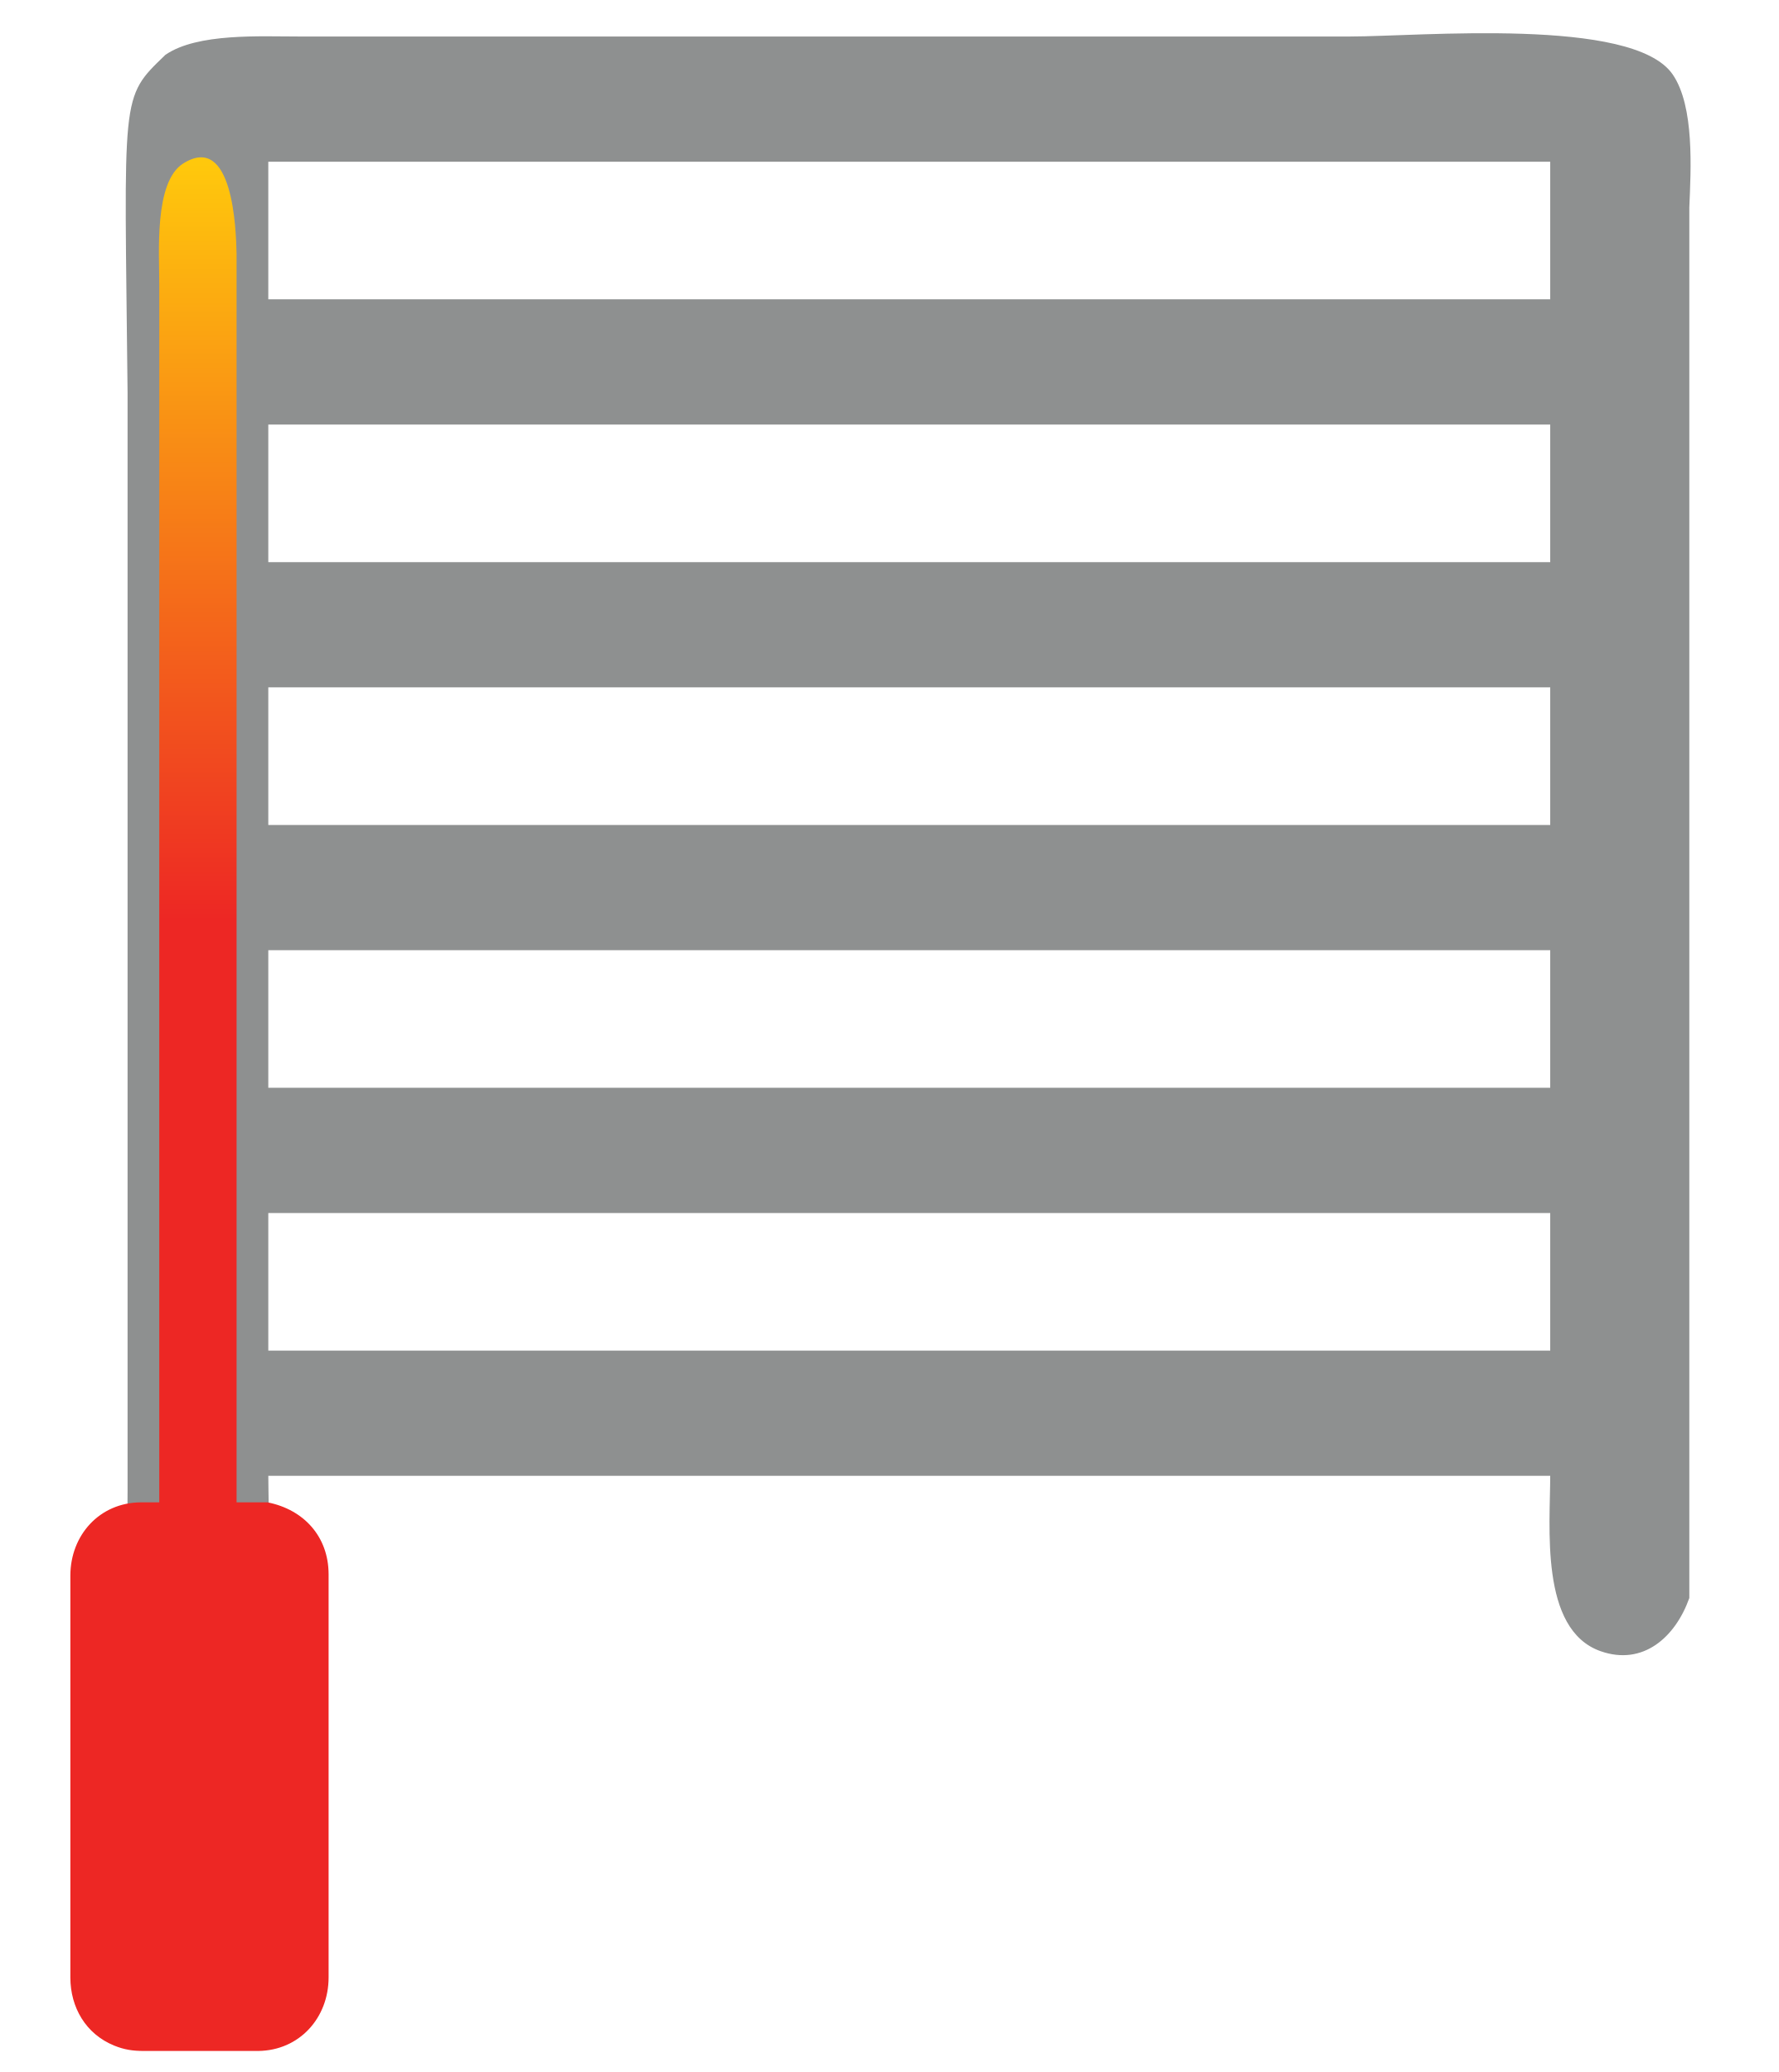
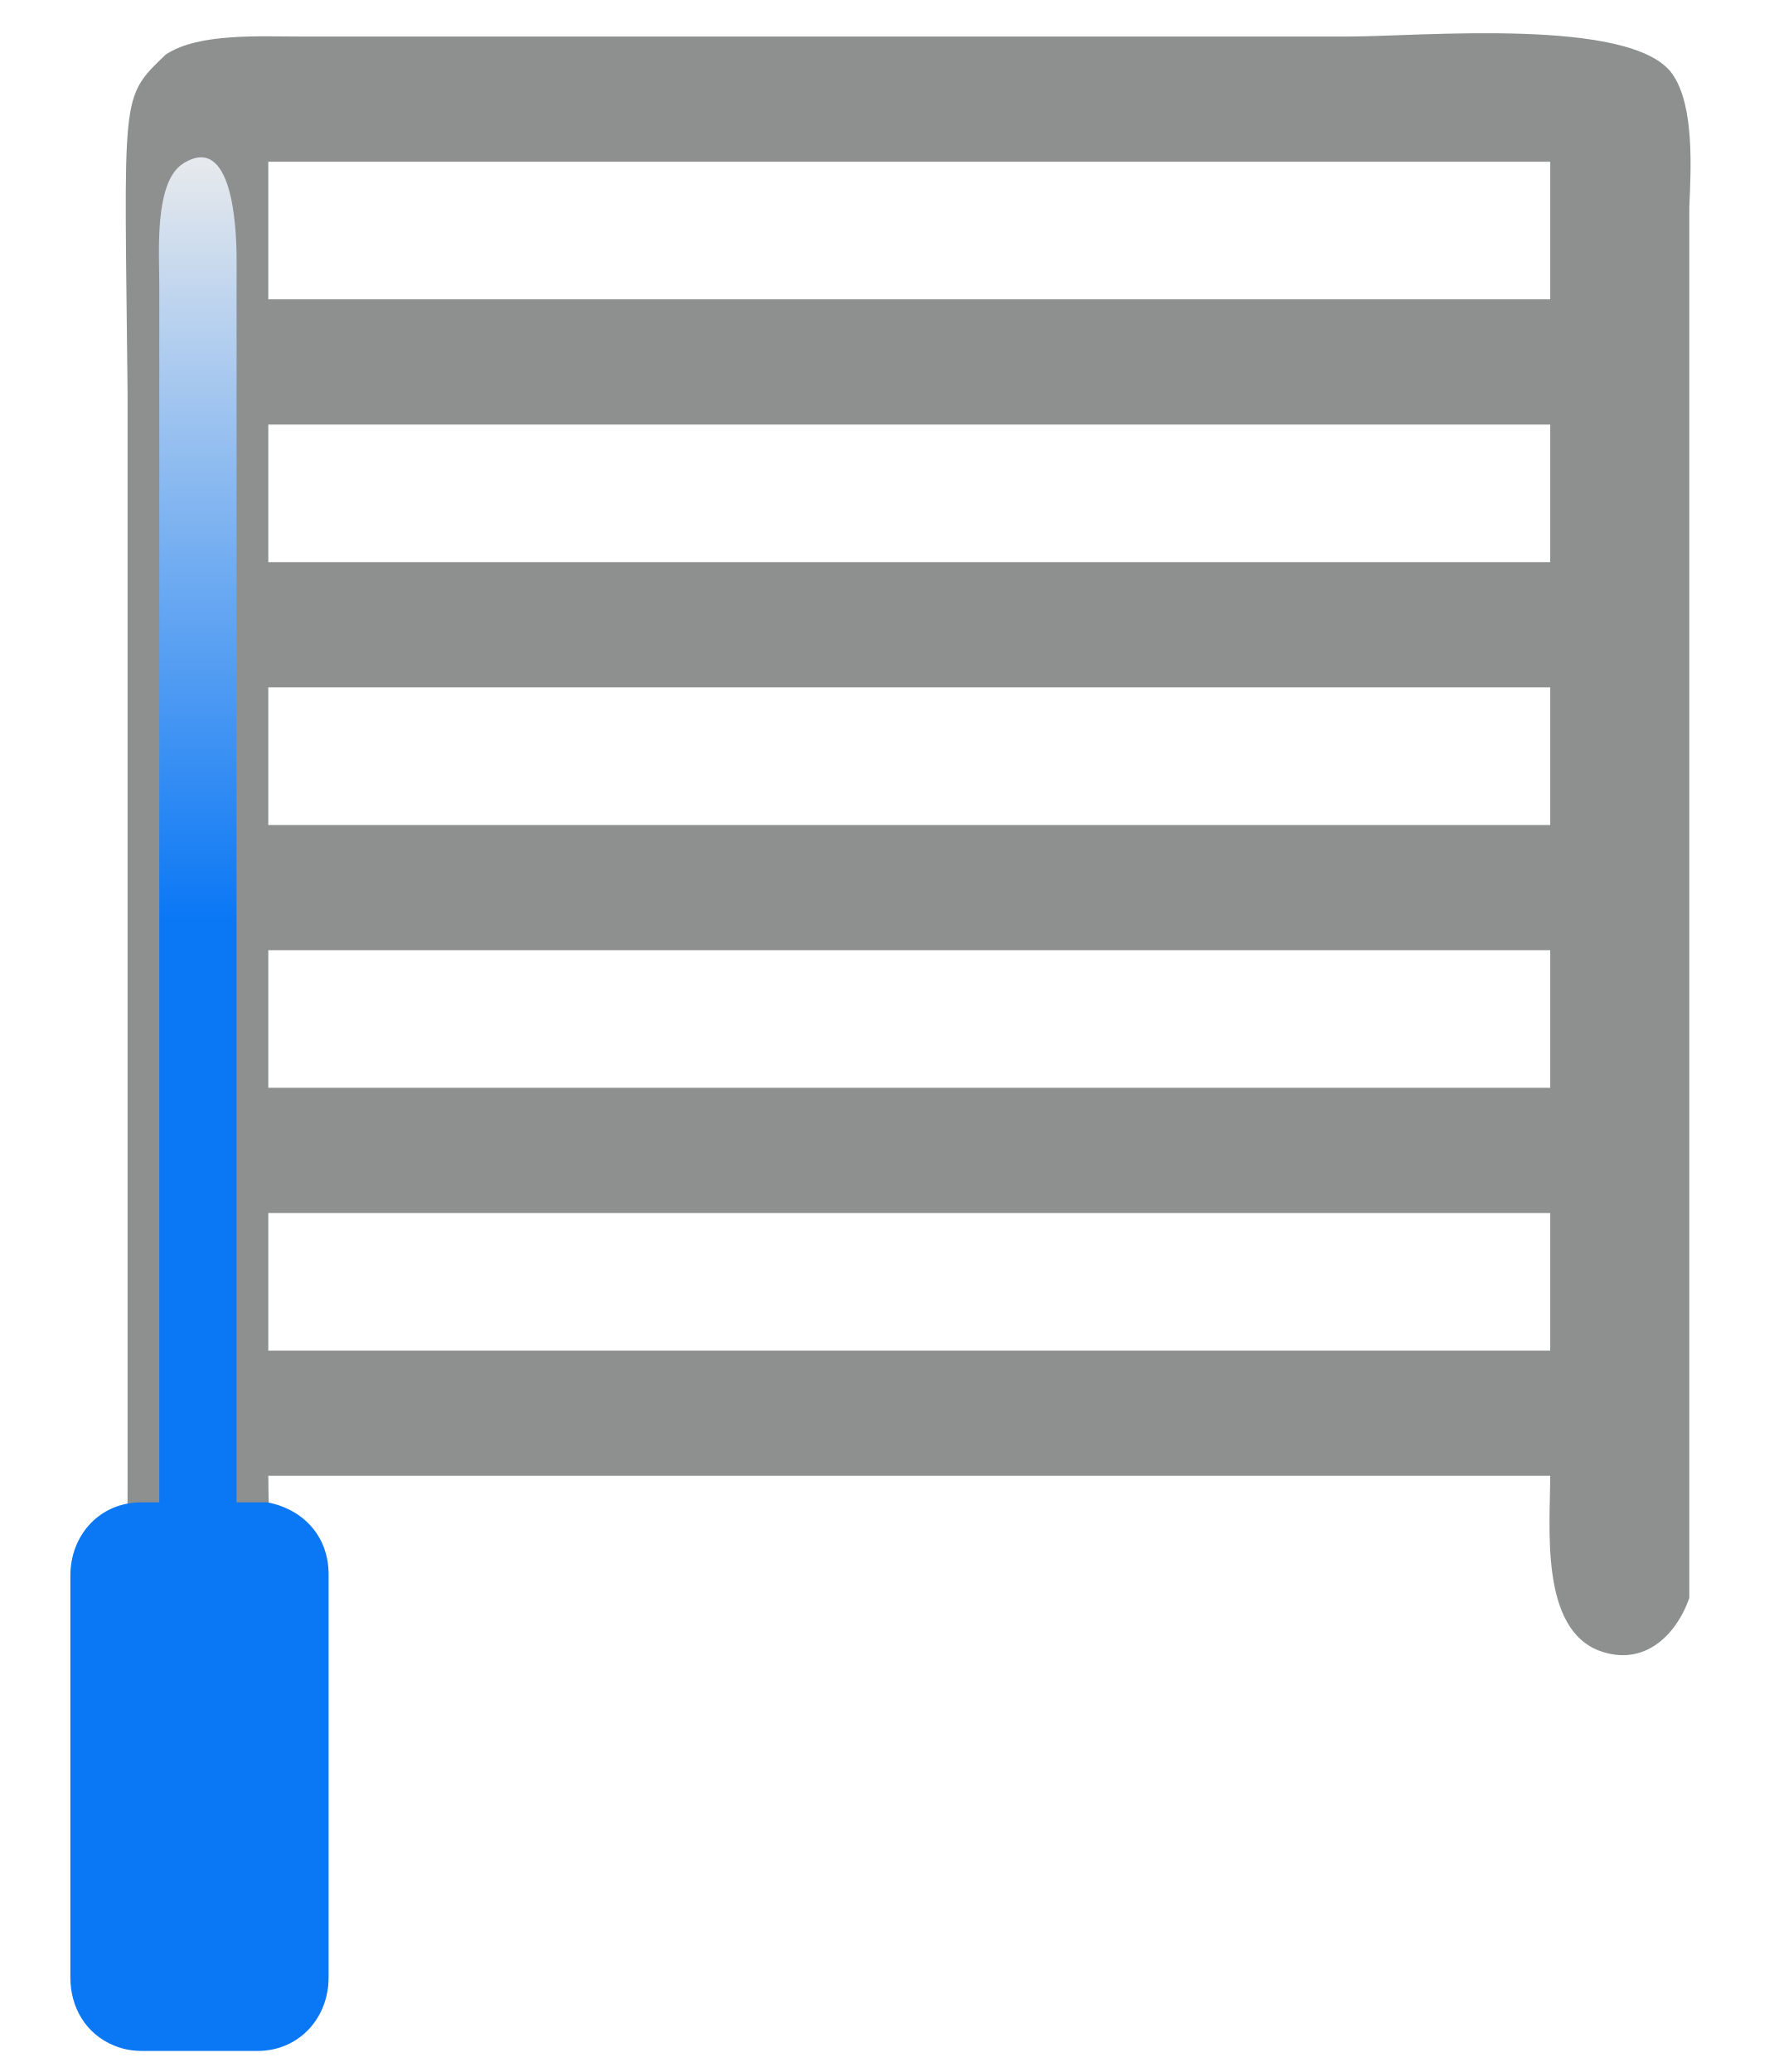
<svg xmlns="http://www.w3.org/2000/svg" width="3.833in" height="4.467in" viewBox="0 0 1150 1340">
  <defs>
    <linearGradient spreadMethod="pad" id="gradient" x1="0%" y1="0%" x2="0%" y2="100%">
-       <stop offset="0%" style="stop-color:rgb(255, 200, 12);stop-opacity:1;" />
-       <stop offset="53%" style="stop-color:rgb(237, 39, 36);stop-opacity:1;" />
-       <stop offset="100" style="stop-color:rgb(237, 39, 36);stop-opacity:1;" />
+       <stop offset="0%" style="stop-color:rgb(230, 233, 237);stop-opacity:1;" />
+       <stop offset="53%" style="stop-color:rgb(10, 119, 245);stop-opacity:1;" />
+       <stop offset="100" style="stop-color:rgb(10, 119, 245);stop-opacity:1;" />
    </linearGradient>
  </defs>
  <path id="HEATER" fill="#8e9090" stroke="#8e9090" stroke-width="1" d="M 173.00,954.00            C 173.00,954.00 1003.00,954.00 1003.00,954.00              1003.02,987.11 996.04,1053.64 1035.21,1067.44              1062.32,1077.00 1082.99,1058.56 1091.95,1033.43              1091.95,1033.43 1091.95,864.00 1091.95,864.00              1091.95,864.00 1091.95,134.00 1091.95,134.00              1092.96,109.51 1095.36,68.81 1081.26,48.30              1055.77,11.23 917.93,24.00 873.00,24.00              873.00,24.00 193.00,24.00 193.00,24.00              168.51,24.04 127.81,21.64 107.30,35.74              78.00,64.00 81.00,59.00 83.00,254.00              83.00,254.00 83.00,964.00 83.00,964.00              83.04,988.67 80.80,1030.10 94.74,1050.85              111.69,1076.07 145.91,1076.02 162.78,1050.85              176.34,1030.61 173.00,979.01 173.00,954.00 Z            M 1003.00,194.00            C 1003.00,194.00 173.00,194.00 173.00,194.00              173.00,194.00 173.00,104.00 173.00,104.00              173.00,104.00 1003.00,104.00 1003.00,104.00              1003.00,104.00 1003.00,194.00 1003.00,194.00 Z            M 1003.00,364.00            C 1003.00,364.00 173.00,364.00 173.00,364.00              173.00,364.00 173.00,274.00 173.00,274.00              173.00,274.00 1003.00,274.00 1003.00,274.00              1003.00,274.00 1003.00,364.00 1003.00,364.00 Z            M 1003.00,534.00            C 1003.00,534.00 173.00,534.00 173.00,534.00              173.00,534.00 173.00,444.00 173.00,444.00              173.00,444.00 1003.00,444.00 1003.00,444.00              1003.00,444.00 1003.00,534.00 1003.00,534.00 Z            M 1003.00,704.00            C 1003.00,704.00 173.00,704.00 173.00,704.00              173.00,704.00 173.00,614.00 173.00,614.00              173.00,614.00 1003.00,614.00 1003.00,614.00              1003.00,614.00 1003.00,704.00 1003.00,704.00 Z            M 1003.00,874.00            C 1003.00,874.00 173.00,874.00 173.00,874.00              173.00,874.00 173.00,784.00 173.00,784.00              173.00,784.00 1003.00,784.00 1003.00,784.00              1003.00,784.00 1003.00,874.00 1003.00,874.00 Z" />
-   <path id="CONTROLLER" fill="#ED2724" stroke="#ED2724" stroke-width="1" d="M 173.00,972.15            C 196.23,976.79 211.89,994.07 212.00,1018.00              212.00,1018.00 212.00,1279.00 212.00,1279.00              211.96,1304.85 193.36,1325.69 167.00,1326.00              167.00,1326.00 93.00,1326.00 93.00,1326.00              85.96,1325.99 80.59,1325.23 74.00,1322.55              55.84,1315.15 46.03,1298.11 46.00,1279.00              46.00,1279.00 46.00,1189.00 46.00,1189.00              46.00,1189.00 46.00,1019.00 46.00,1019.00              46.04,993.15 64.64,972.31 91.00,972.15              91.00,972.15 142.00,972.15 142.00,972.15              142.00,972.15 173.00,972.15 173.00,972.15 Z" />
+   <path id="CONTROLLER" fill="#0a77f5" stroke="#0a77f5" stroke-width="1" d="M 173.00,972.15            C 196.23,976.79 211.89,994.07 212.00,1018.00              212.00,1018.00 212.00,1279.00 212.00,1279.00              211.96,1304.85 193.36,1325.69 167.00,1326.00              167.00,1326.00 93.00,1326.00 93.00,1326.00              85.96,1325.99 80.59,1325.23 74.00,1322.55              55.84,1315.15 46.03,1298.11 46.00,1279.00              46.00,1279.00 46.00,1189.00 46.00,1189.00              46.00,1189.00 46.00,1019.00 46.00,1019.00              46.04,993.15 64.64,972.31 91.00,972.15              91.00,972.15 142.00,972.15 142.00,972.15              142.00,972.15 173.00,972.15 173.00,972.15 Z" />
  <path id="LINE" fill="url(#gradient)" stroke="none" stroke-width="1" d="M 152.99,1034.00            C 152.99,1034.00 103.00,1034.00 103.00,1034.00              103.00,1034.00 103.00,184.00 103.00,184.00              103.04,164.11 99.48,117.67 118.41,105.68              150.77,85.19 152.67,148.81 152.99,164.01              152.99,164.01 152.99,314.00 152.99,314.00              152.99,314.00 152.99,1034.00 152.99,1034.00 Z" />
</svg>
